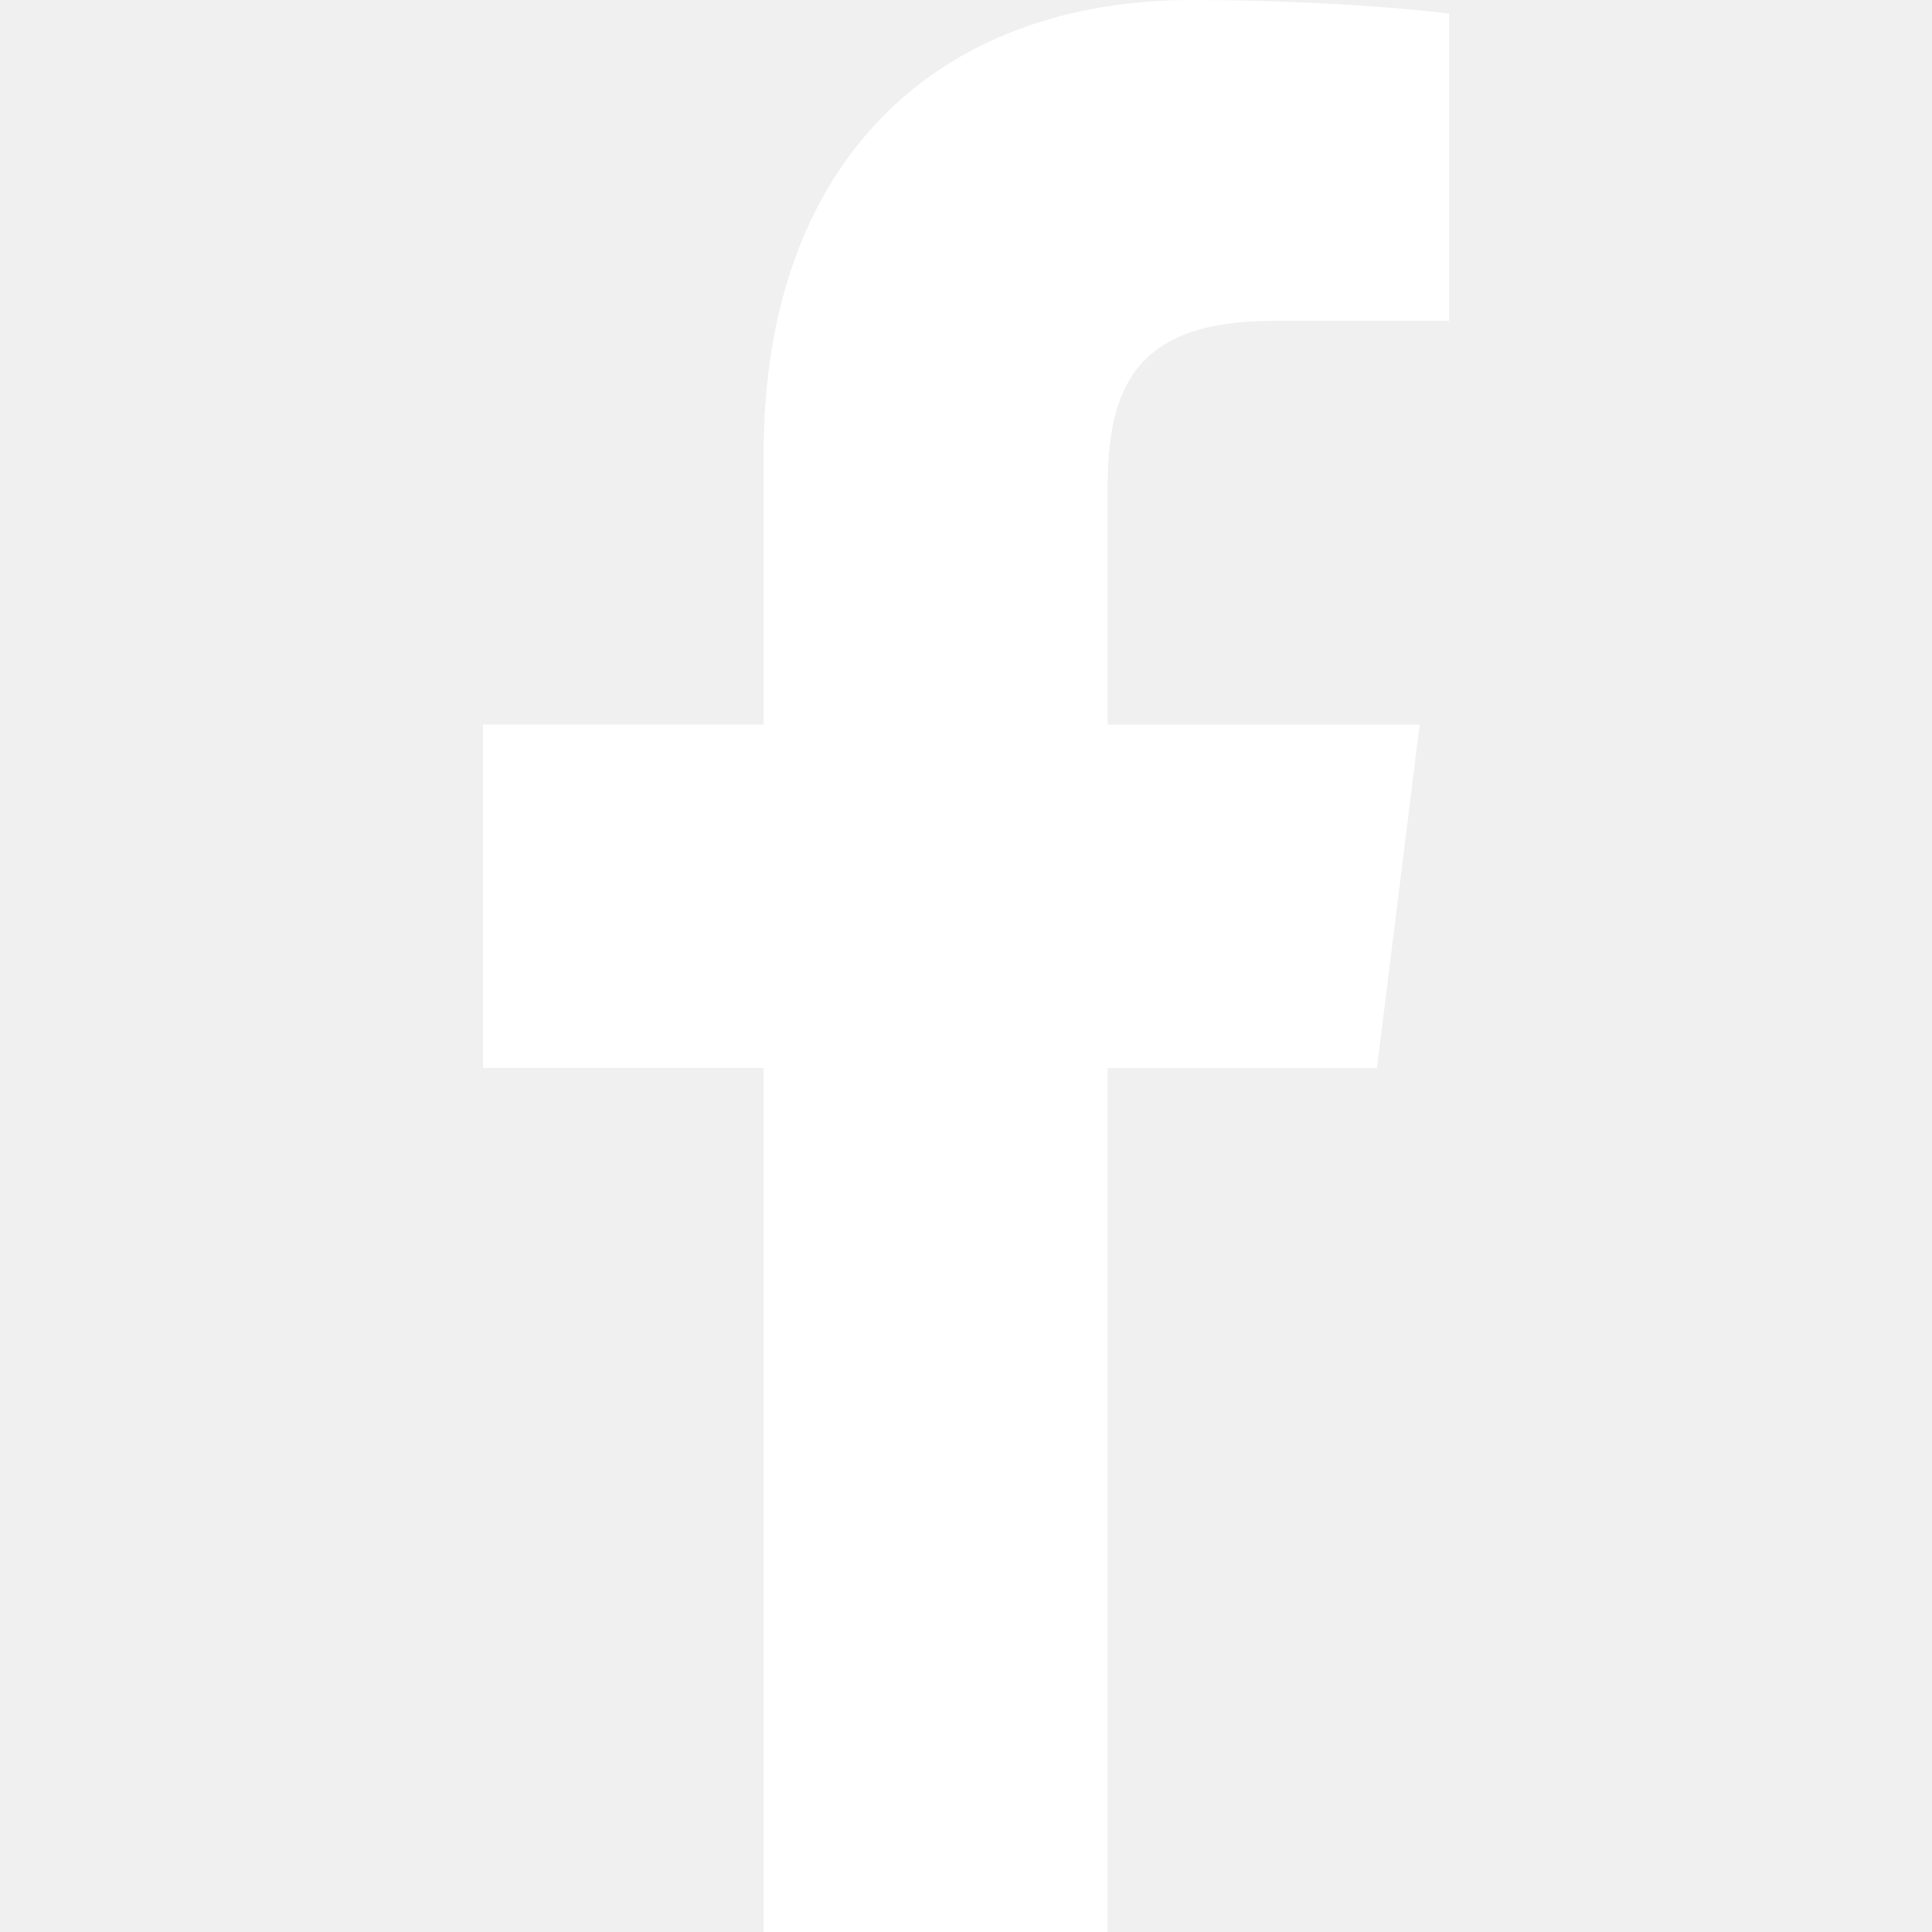
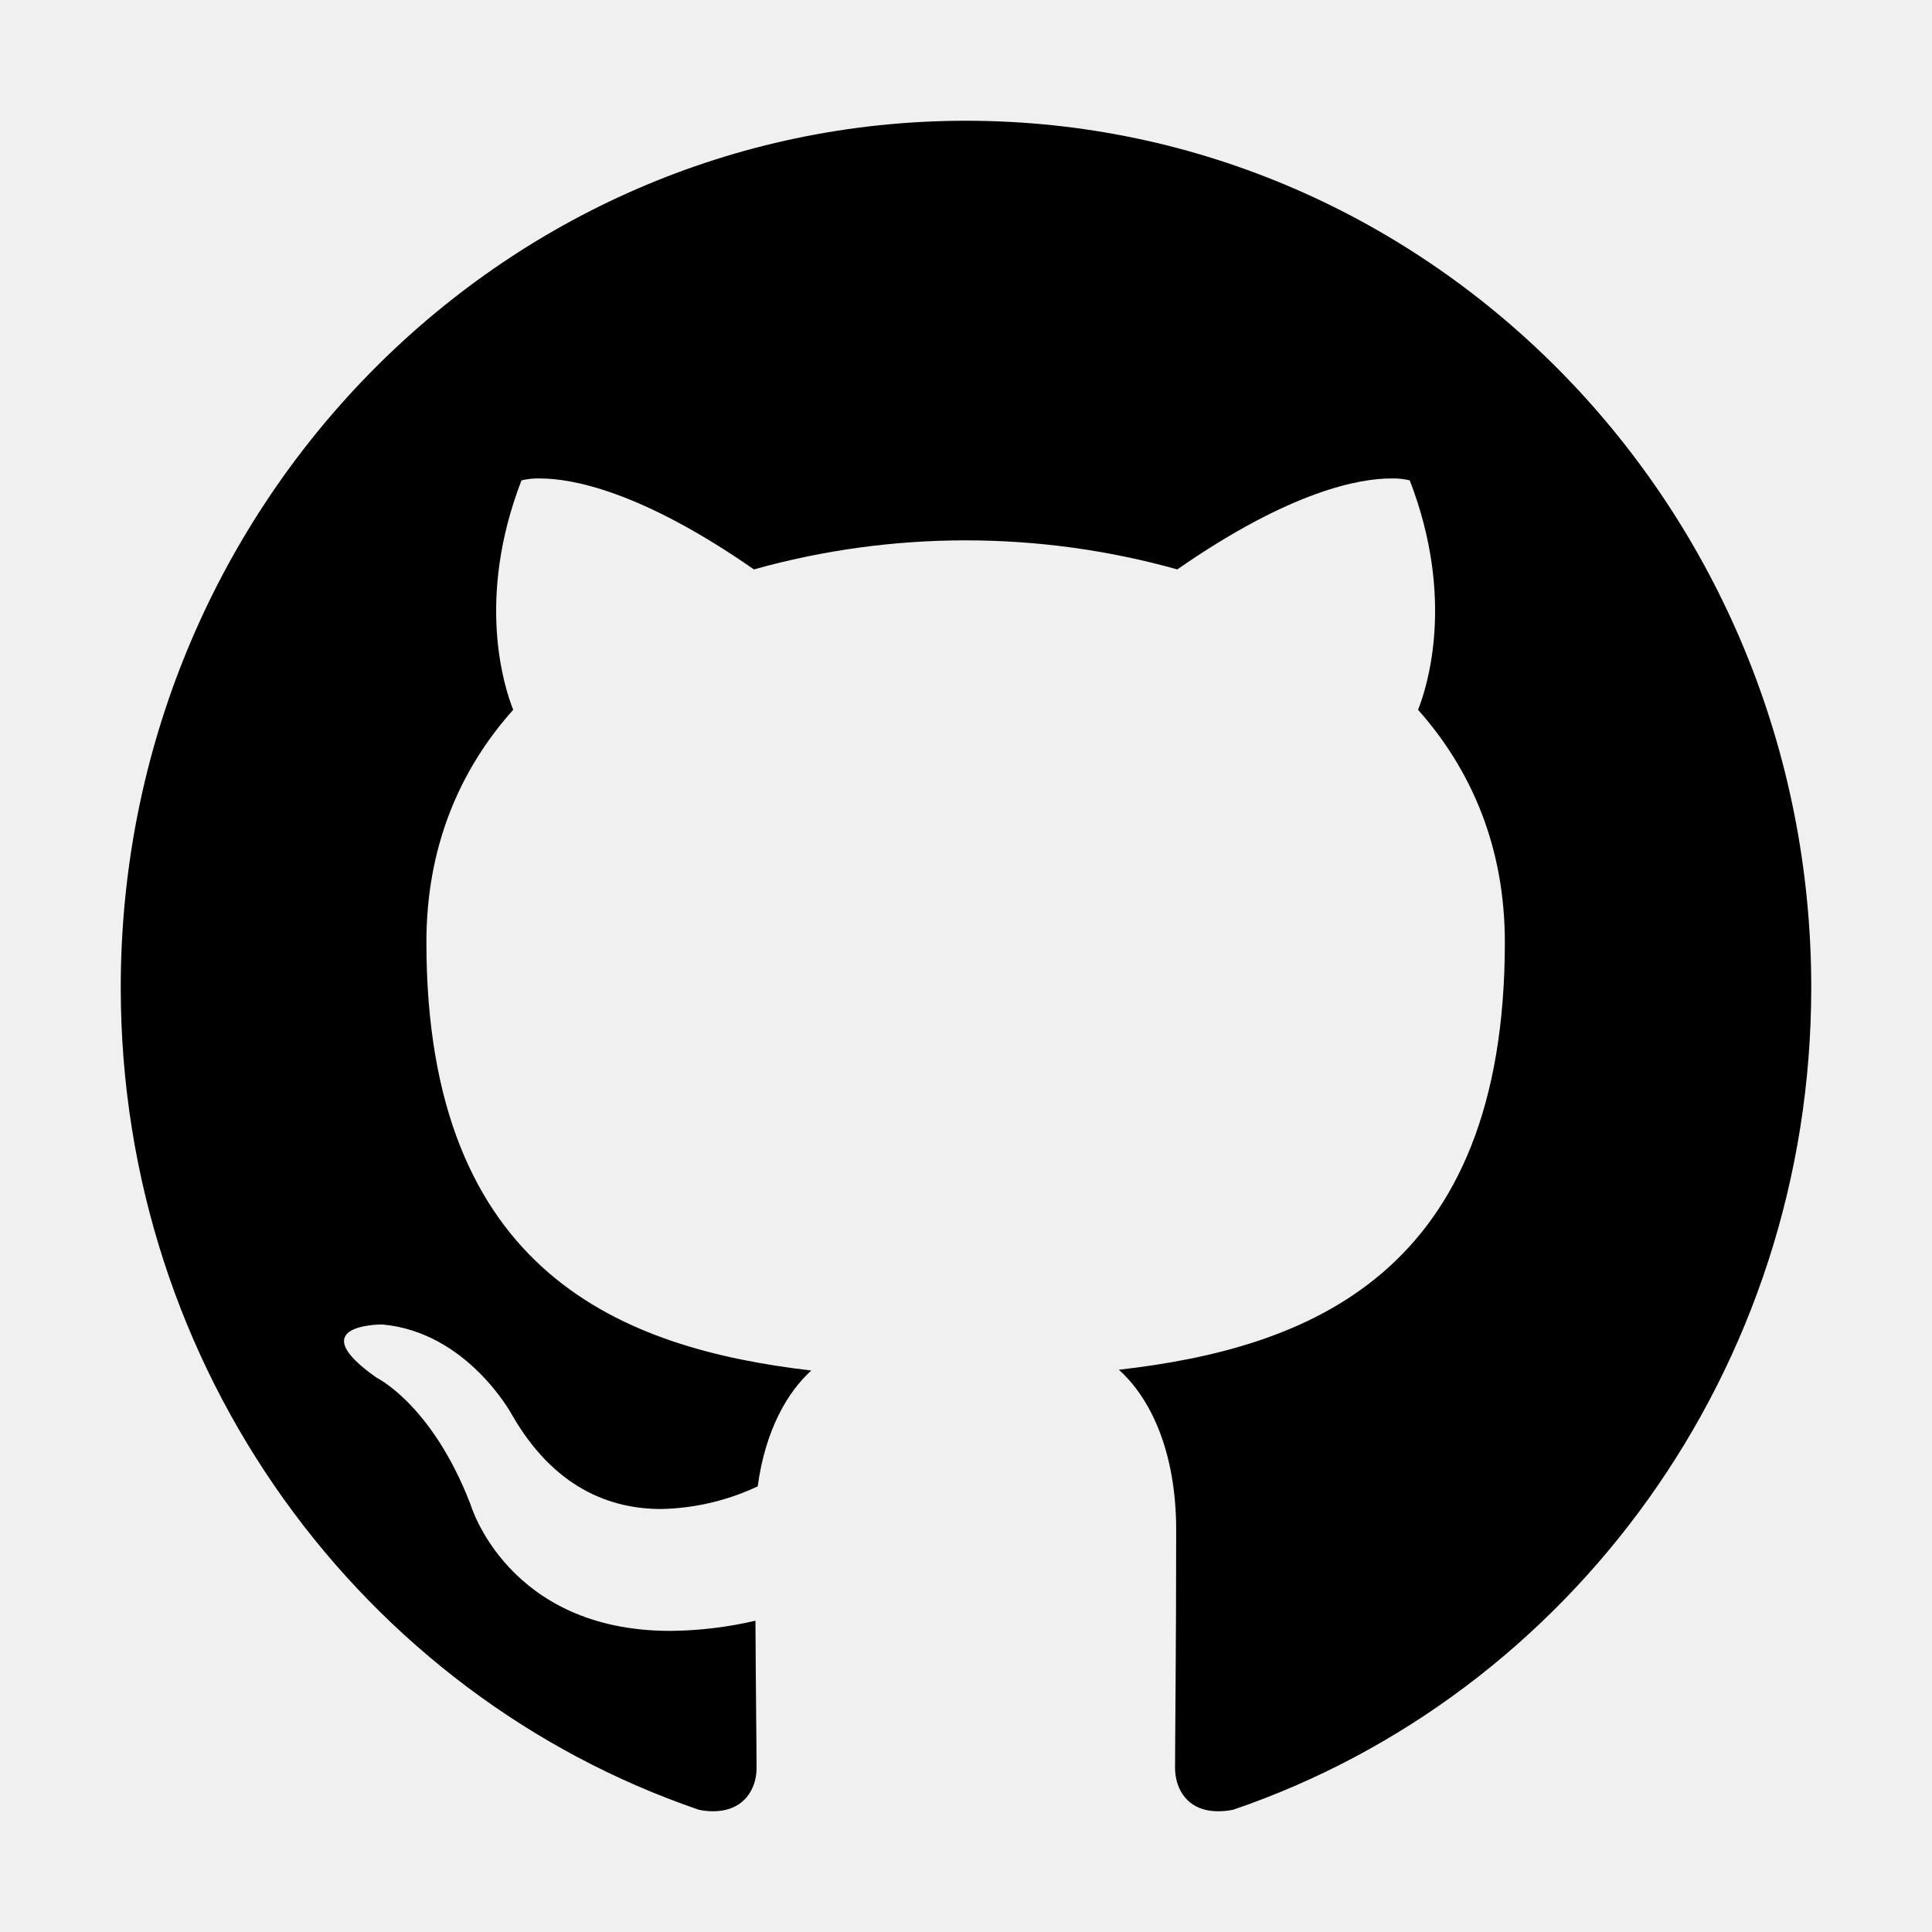
- <svg xmlns="http://www.w3.org/2000/svg" width="16" height="16" viewBox="0 0 16 16" fill="none">
-   <path d="M10.54 2.657H12.001V0.113C11.749 0.078 10.882 0 9.873 0C7.767 0 6.324 1.325 6.324 3.759V6H4V8.844H6.324V16H9.173V8.845H11.403L11.757 6.001H9.173V4.041C9.173 3.219 9.395 2.657 10.54 2.657V2.657Z" fill="white" />
+ <svg xmlns="http://www.w3.org/2000/svg" width="512" height="512" viewBox="0 0 512 512">
+   <path d="M256,32C132.3,32,32,134.9,32,261.7c0,101.5,64.2,187.5,153.2,217.9a17.56,17.56,0,0,0,3.8.4c8.3,0,11.5-6.1,11.5-11.4,0-5.5-.2-19.9-.3-39.1a102.4,102.4,0,0,1-22.6,2.7c-43.1,0-52.9-33.5-52.9-33.5-10.2-26.5-24.9-33.6-24.9-33.6-19.5-13.7-.1-14.1,1.4-14.1h.1c22.5,2,34.3,23.8,34.3,23.8,11.2,19.6,26.2,25.1,39.6,25.1a63,63,0,0,0,25.6-6c2-14.8,7.8-24.9,14.2-30.7-49.7-5.8-102-25.5-102-113.5,0-25.1,8.7-45.6,23-61.6-2.3-5.8-10-29.2,2.2-60.8a18.64,18.64,0,0,1,5-.5c8.1,0,26.4,3.1,56.6,24.1a208.21,208.21,0,0,1,112.2,0c30.2-21,48.5-24.1,56.6-24.1a18.64,18.64,0,0,1,5,.5c12.2,31.6,4.5,55,2.2,60.8,14.3,16.1,23,36.6,23,61.6,0,88.2-52.4,107.6-102.3,113.3,8,7.1,15.2,21.1,15.2,42.5,0,30.7-.3,55.5-.3,63,0,5.4,3.1,11.5,11.4,11.5a19.35,19.35,0,0,0,4-.4C415.9,449.2,480,363.1,480,261.7,480,134.9,379.7,32,256,32Z" />
</svg>
